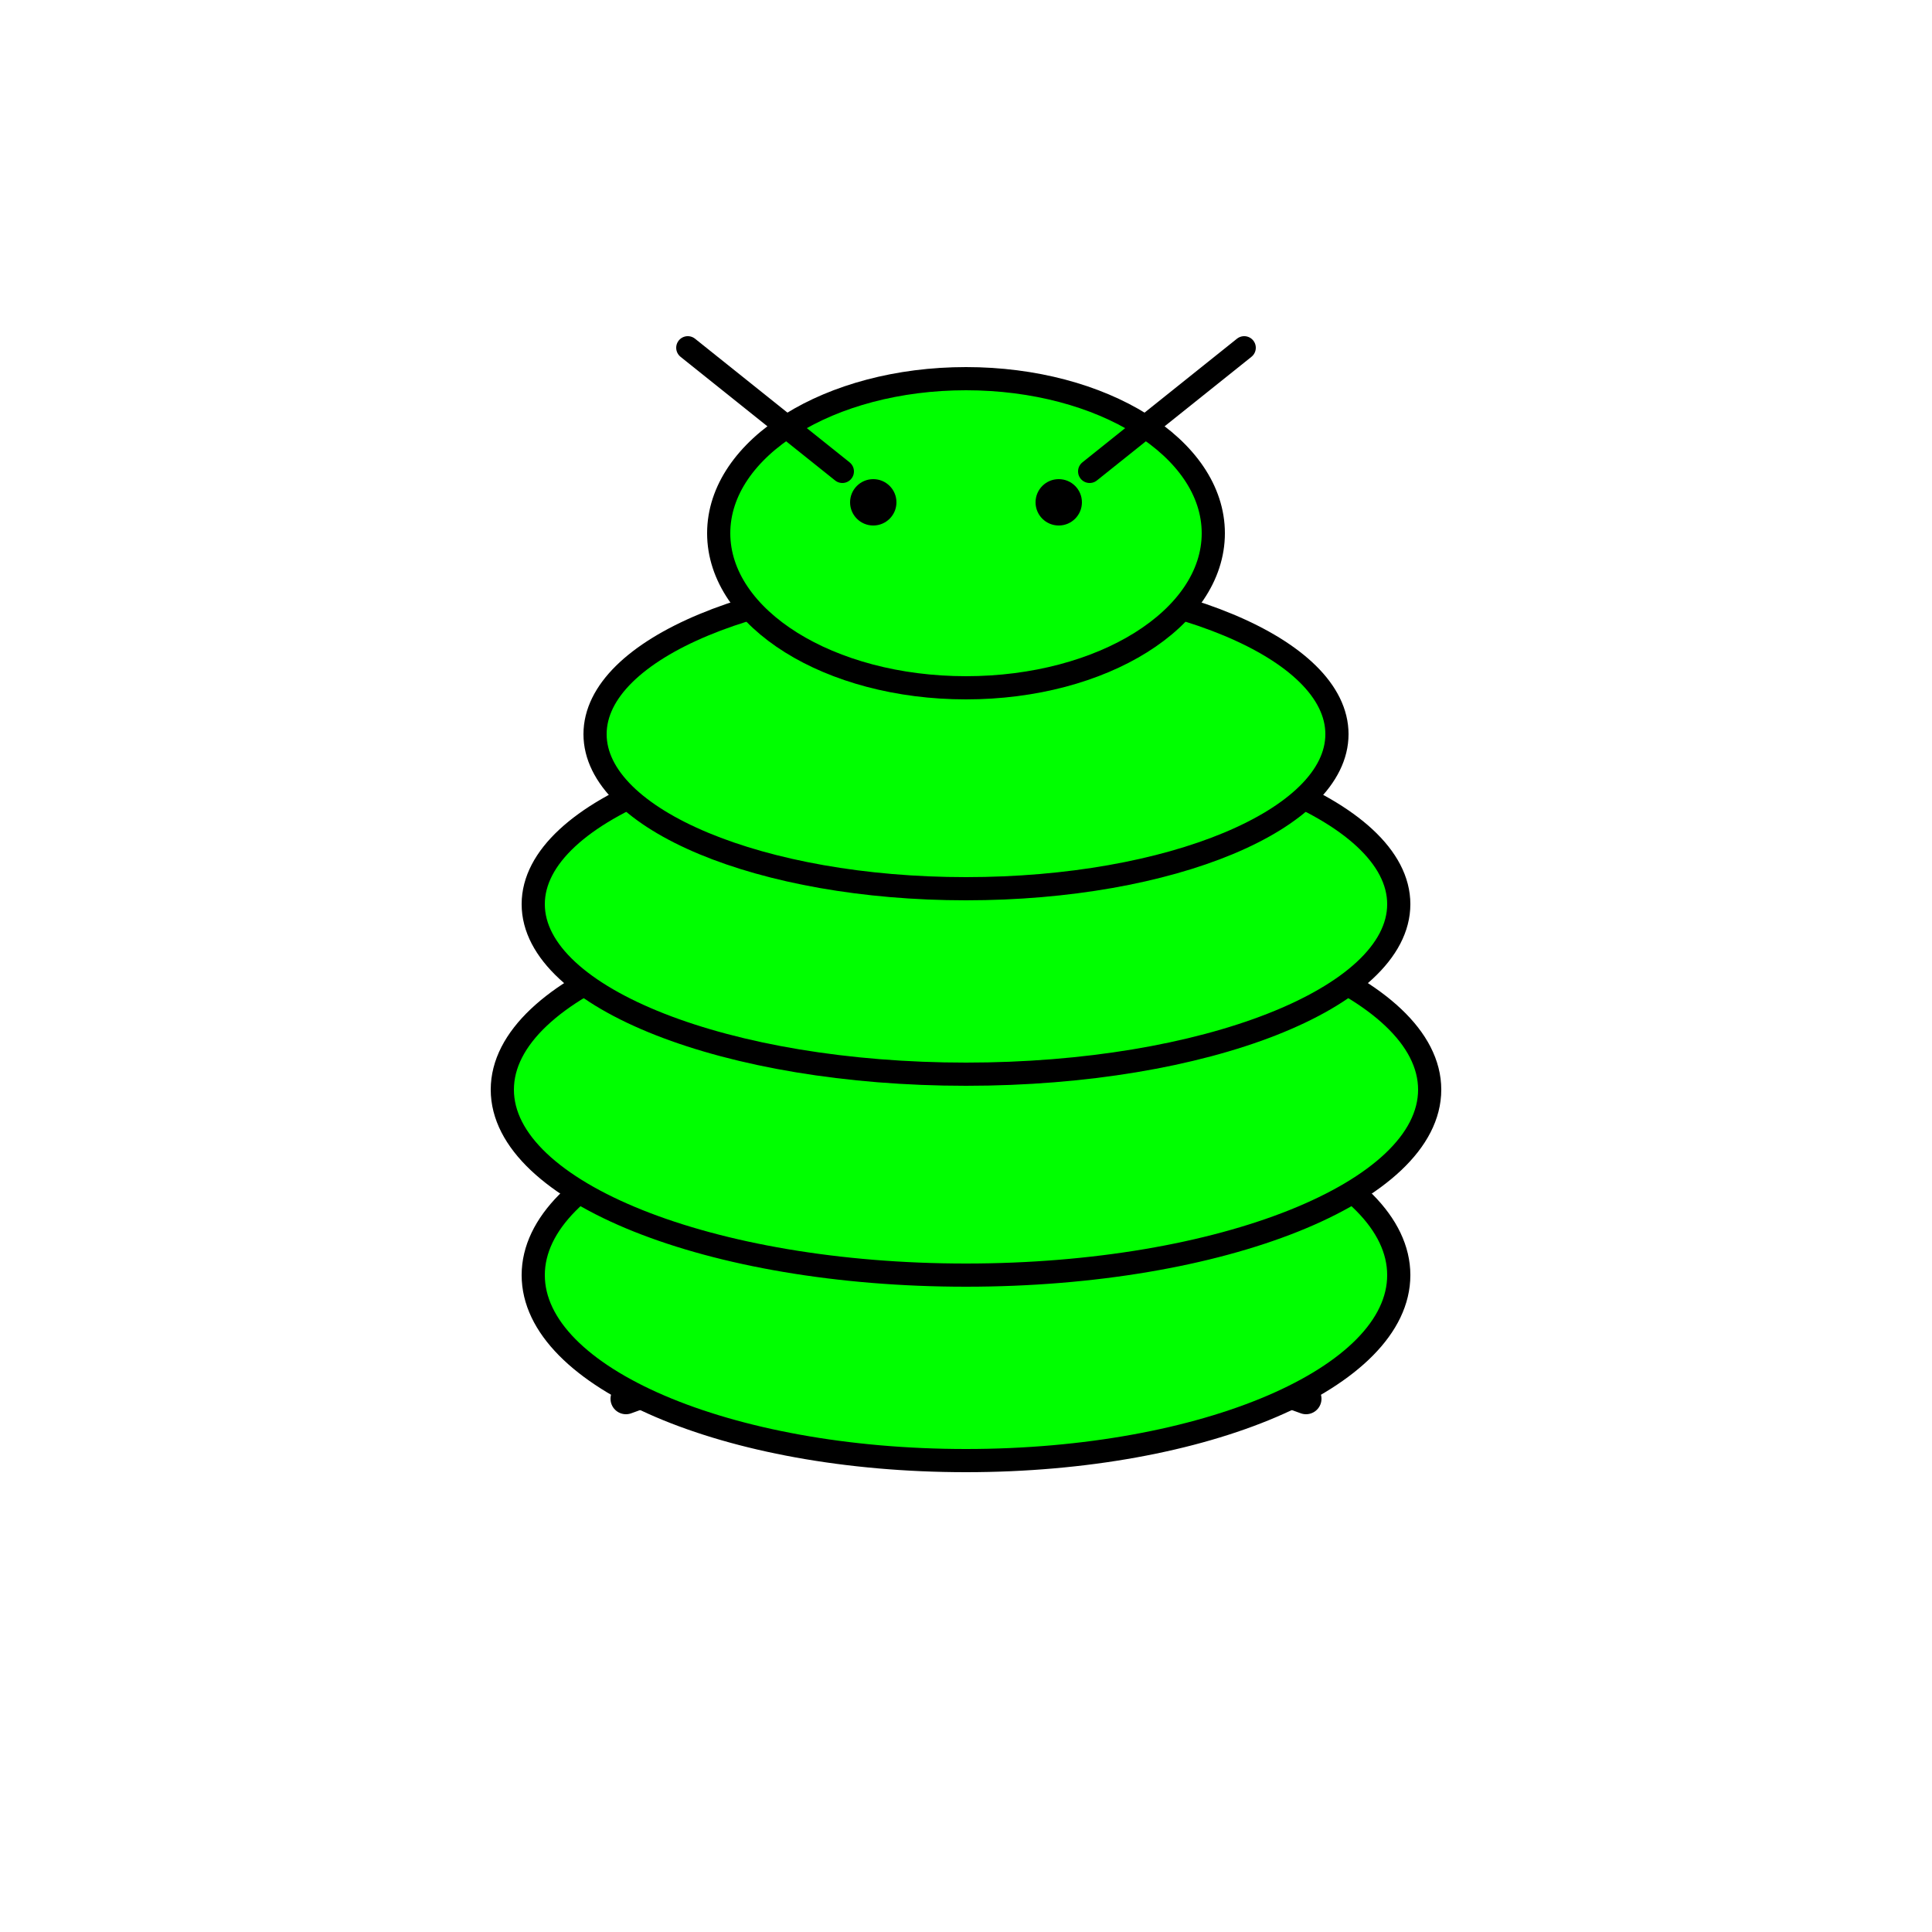
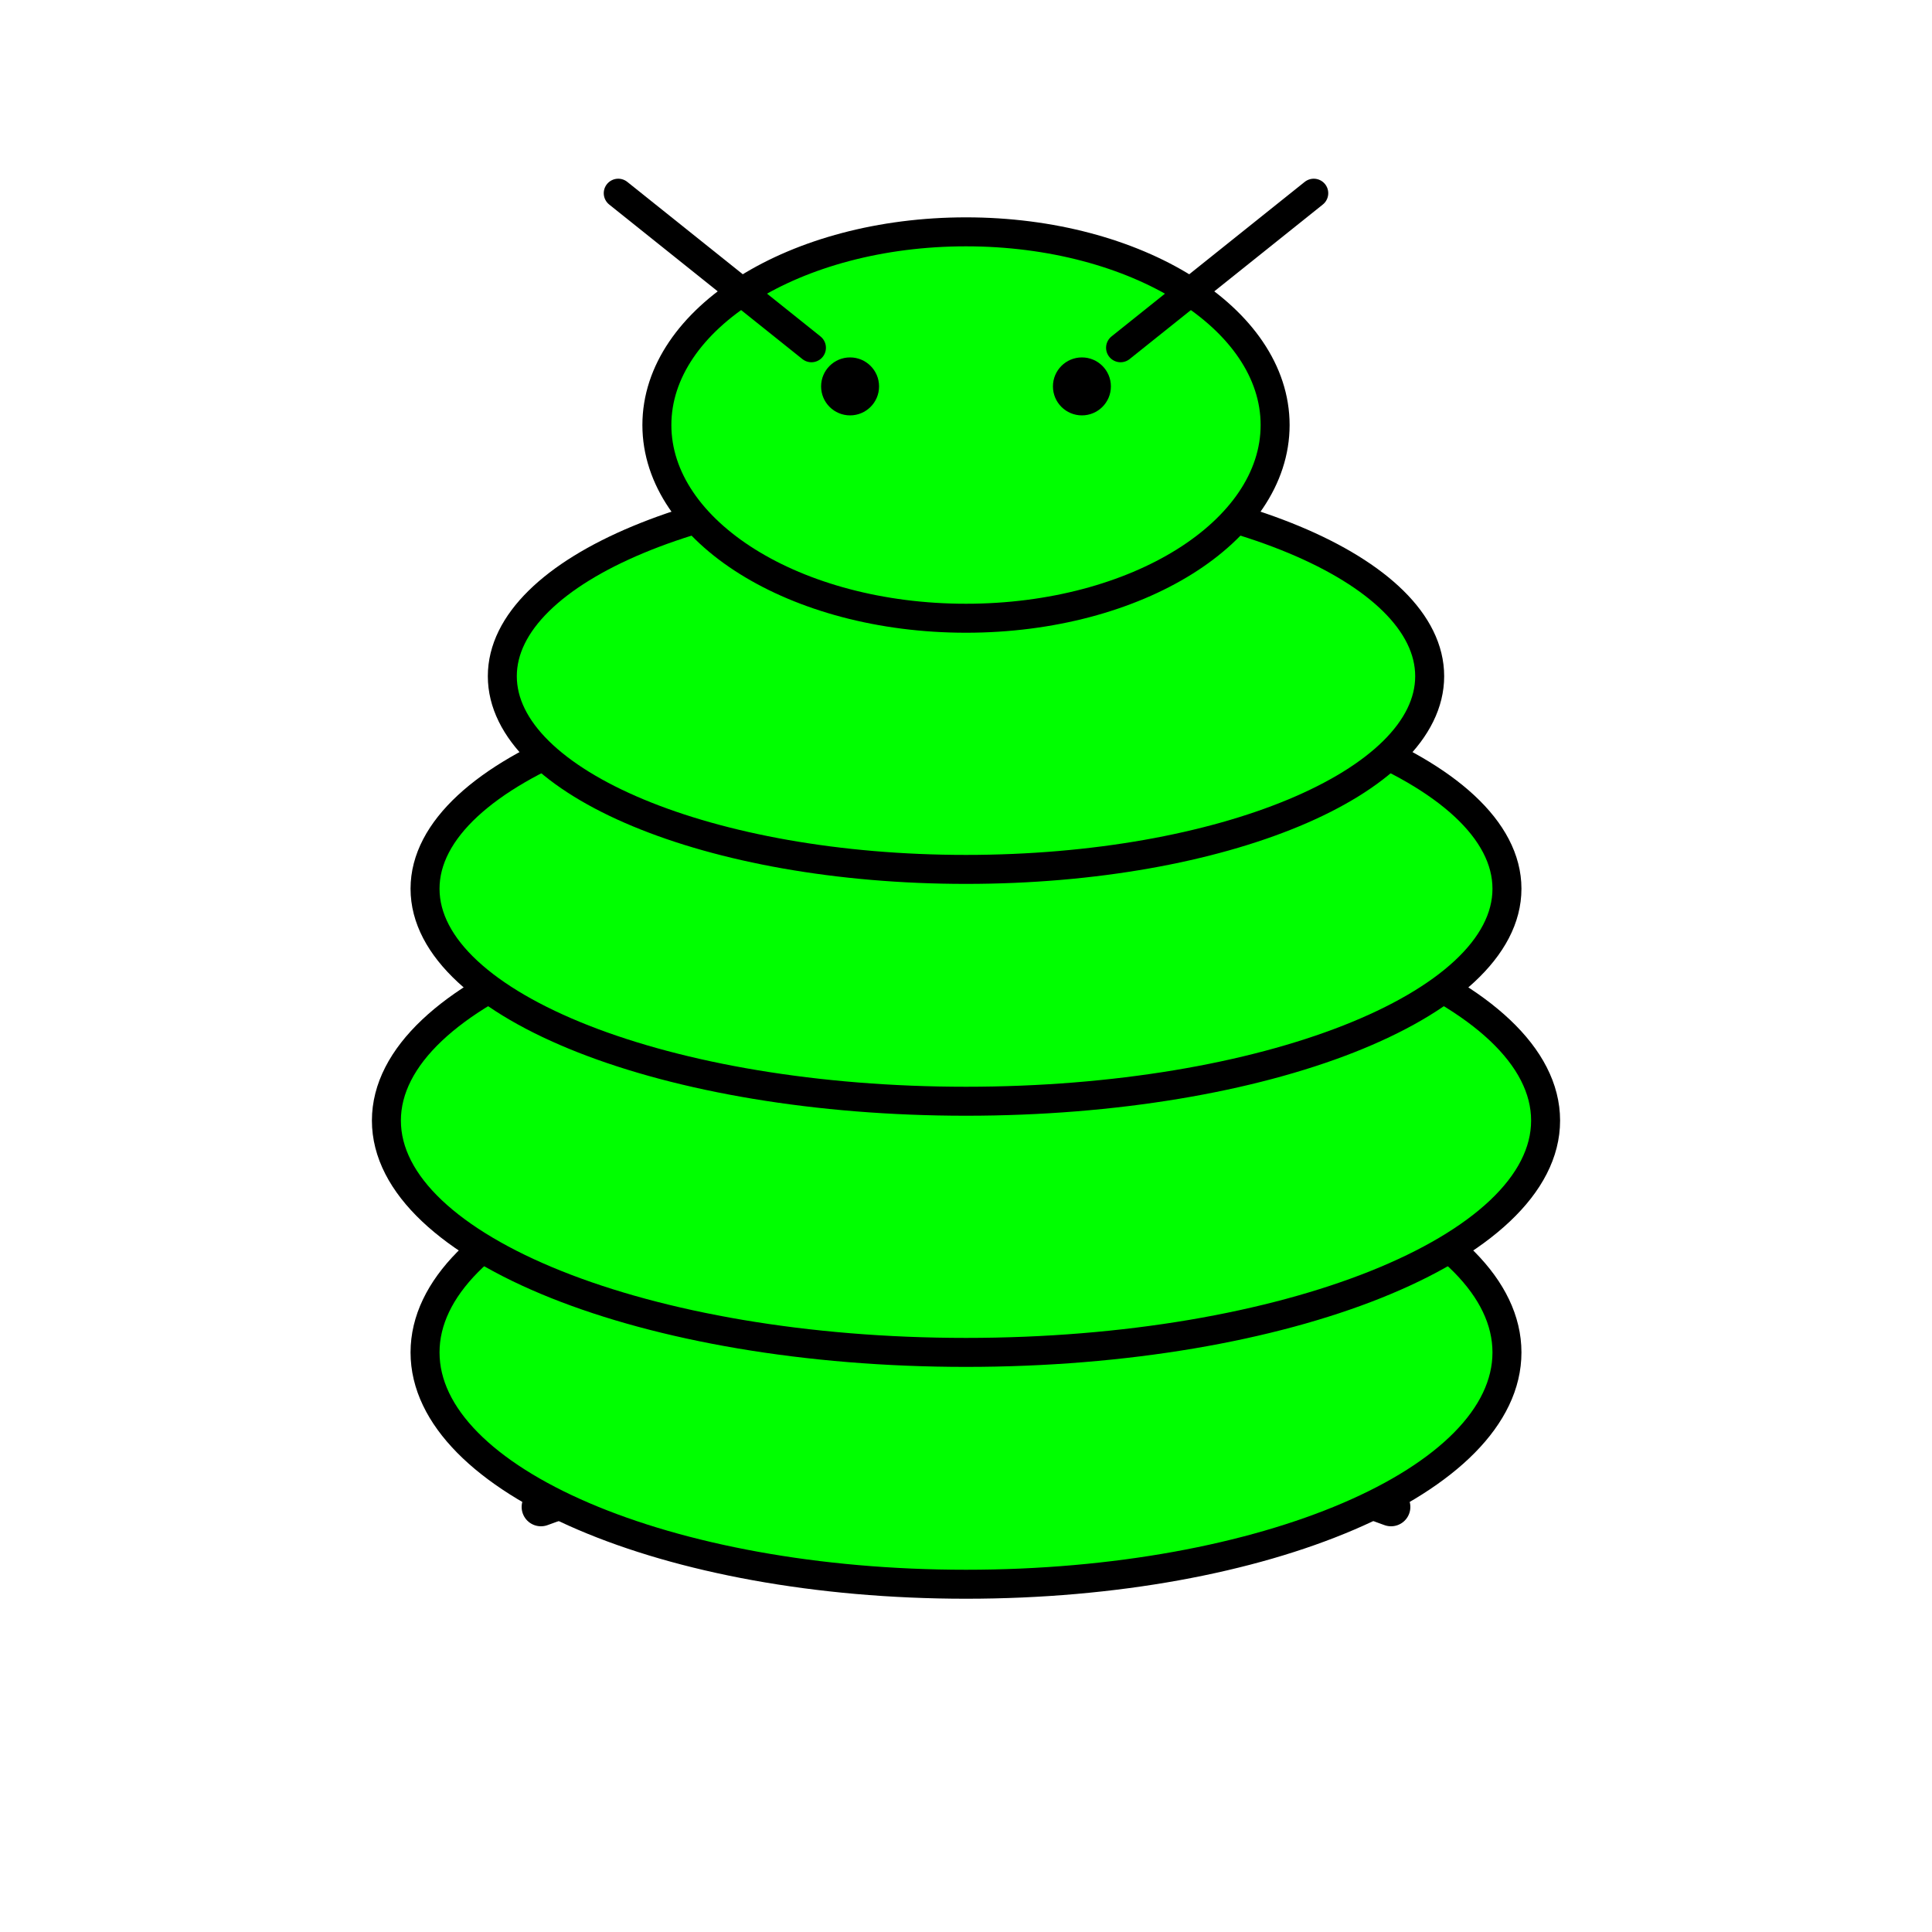
<svg xmlns="http://www.w3.org/2000/svg" viewBox="0 0 100 100">
-   <g transform="translate(50, 50) scale(0.8) translate(-50, -50)">
+   <g>
    <line x1="50" y1="40" x2="28" y2="48" stroke="#000" stroke-width="2" stroke-linecap="round" />
    <line x1="50" y1="50" x2="28" y2="58" stroke="#000" stroke-width="2" stroke-linecap="round" />
    <line x1="50" y1="60" x2="28" y2="68" stroke="#000" stroke-width="2" stroke-linecap="round" />
    <line x1="50" y1="70" x2="28" y2="78" stroke="#000" stroke-width="2" stroke-linecap="round" />
    <line x1="50" y1="40" x2="72" y2="48" stroke="#000" stroke-width="2" stroke-linecap="round" />
    <line x1="50" y1="50" x2="72" y2="58" stroke="#000" stroke-width="2" stroke-linecap="round" />
    <line x1="50" y1="60" x2="72" y2="68" stroke="#000" stroke-width="2" stroke-linecap="round" />
    <line x1="50" y1="70" x2="72" y2="78" stroke="#000" stroke-width="2" stroke-linecap="round" />
    <ellipse cx="50" cy="70" rx="28" ry="12" fill="#00FF00" stroke="#000" stroke-width="1.5" />
    <ellipse cx="50" cy="58" rx="30" ry="12" fill="#00FF00" stroke="#000" stroke-width="1.5" />
    <ellipse cx="50" cy="46" rx="28" ry="11" fill="#00FF00" stroke="#000" stroke-width="1.5" />
    <ellipse cx="50" cy="35" rx="24" ry="10" fill="#00FF00" stroke="#000" stroke-width="1.5" />
    <ellipse cx="50" cy="22" rx="16" ry="10" fill="#00FF00" stroke="#000" stroke-width="1.5" />
    <line x1="42" y1="18" x2="32" y2="10" stroke="#000" stroke-width="1.5" stroke-linecap="round" />
    <line x1="58" y1="18" x2="68" y2="10" stroke="#000" stroke-width="1.5" stroke-linecap="round" />
    <circle cx="44" cy="20" r="1.5" fill="#000" />
    <circle cx="56" cy="20" r="1.5" fill="#000" />
  </g>
</svg>
